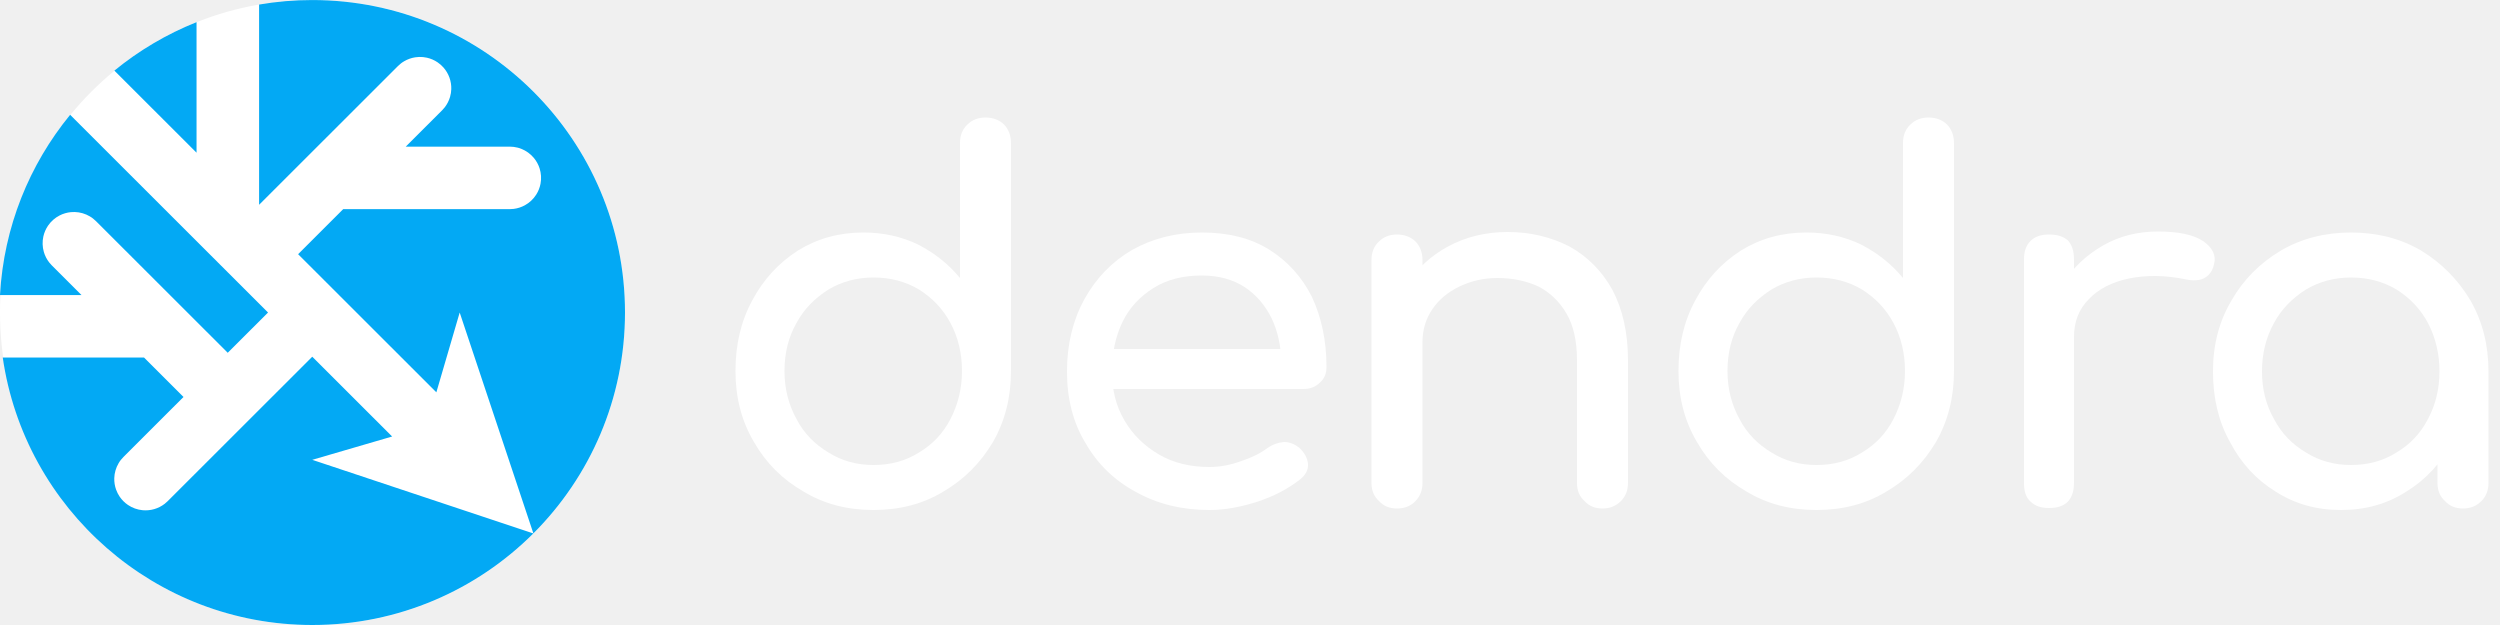
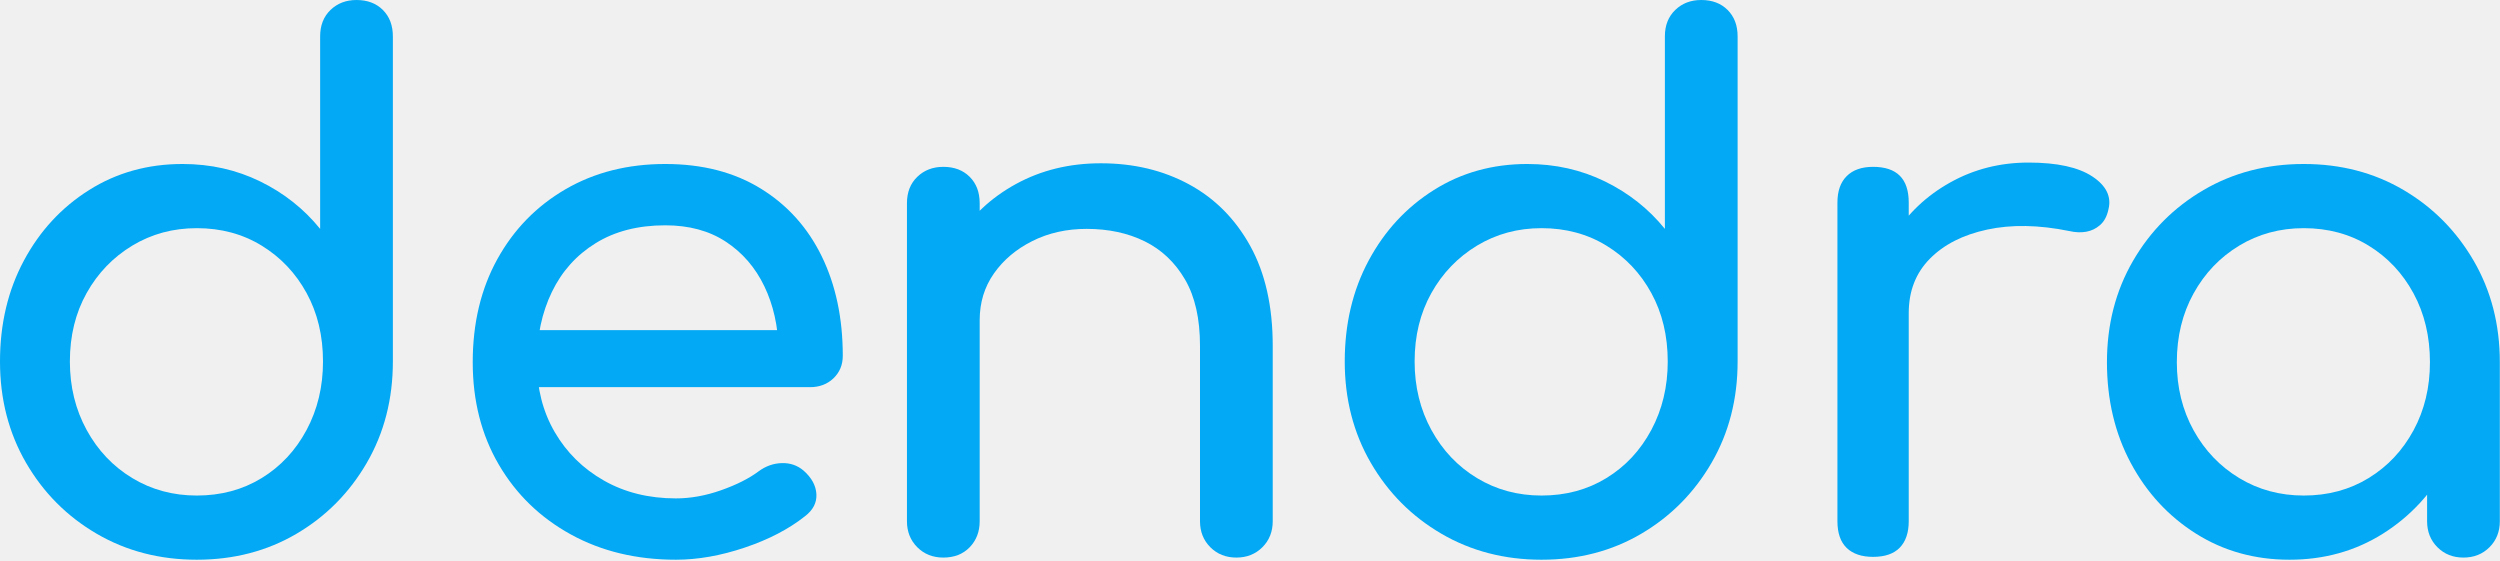
- <svg xmlns="http://www.w3.org/2000/svg" width="100%" height="100%" viewBox="0 0 4800 1200" version="1.1" xml:space="preserve" style="fill-rule:evenodd;clip-rule:evenodd;stroke-linejoin:round;stroke-miterlimit:2;">
-   <g transform="matrix(1,0,0,1,-184.181,378.908)">
-     <g transform="matrix(960,0,0,960,1536.78,596.452)">
-       <path d="M0.338,0.004C0.286,0.004 0.239,-0.008 0.198,-0.033C0.156,-0.057 0.123,-0.09 0.099,-0.132C0.074,-0.174 0.062,-0.221 0.062,-0.274C0.062,-0.327 0.073,-0.374 0.096,-0.416C0.118,-0.457 0.148,-0.49 0.187,-0.515C0.226,-0.539 0.269,-0.551 0.318,-0.551C0.357,-0.551 0.394,-0.543 0.427,-0.527C0.46,-0.51 0.488,-0.488 0.511,-0.46L0.511,-0.73C0.511,-0.745 0.516,-0.758 0.526,-0.767C0.535,-0.776 0.547,-0.781 0.562,-0.781C0.577,-0.781 0.59,-0.776 0.599,-0.767C0.608,-0.758 0.613,-0.745 0.613,-0.73L0.613,-0.274C0.613,-0.221 0.601,-0.174 0.577,-0.132C0.552,-0.09 0.519,-0.057 0.478,-0.033C0.437,-0.008 0.39,0.004 0.338,0.004ZM0.338,-0.086C0.372,-0.086 0.402,-0.094 0.429,-0.111C0.456,-0.127 0.477,-0.149 0.492,-0.178C0.507,-0.207 0.515,-0.239 0.515,-0.274C0.515,-0.31 0.507,-0.342 0.492,-0.37C0.477,-0.398 0.456,-0.42 0.429,-0.437C0.402,-0.453 0.372,-0.461 0.338,-0.461C0.305,-0.461 0.275,-0.453 0.248,-0.437C0.221,-0.42 0.199,-0.398 0.184,-0.37C0.168,-0.342 0.16,-0.31 0.16,-0.274C0.16,-0.239 0.168,-0.207 0.184,-0.178C0.199,-0.149 0.221,-0.127 0.248,-0.111C0.275,-0.094 0.305,-0.086 0.338,-0.086Z" style="fill:white;fill-rule:nonzero;" />
-     </g>
-     <g transform="matrix(960,0,0,960,2173.26,596.452)">
-       <path d="M0.347,0.004C0.292,0.004 0.243,-0.008 0.2,-0.032C0.157,-0.055 0.123,-0.088 0.099,-0.13C0.074,-0.171 0.062,-0.219 0.062,-0.273C0.062,-0.328 0.074,-0.376 0.097,-0.418C0.12,-0.459 0.151,-0.492 0.192,-0.516C0.233,-0.539 0.279,-0.551 0.332,-0.551C0.384,-0.551 0.429,-0.54 0.466,-0.517C0.503,-0.494 0.532,-0.462 0.552,-0.422C0.571,-0.381 0.581,-0.335 0.581,-0.282C0.581,-0.269 0.577,-0.259 0.568,-0.251C0.559,-0.242 0.548,-0.238 0.535,-0.238L0.132,-0.238L0.132,-0.318L0.532,-0.318L0.491,-0.29C0.49,-0.323 0.484,-0.353 0.471,-0.38C0.458,-0.406 0.44,-0.427 0.417,-0.442C0.394,-0.457 0.365,-0.465 0.332,-0.465C0.294,-0.465 0.262,-0.457 0.235,-0.44C0.208,-0.423 0.187,-0.401 0.173,-0.372C0.159,-0.343 0.152,-0.31 0.152,-0.273C0.152,-0.236 0.16,-0.204 0.177,-0.175C0.194,-0.146 0.217,-0.124 0.246,-0.107C0.275,-0.09 0.309,-0.082 0.347,-0.082C0.368,-0.082 0.389,-0.086 0.411,-0.094C0.432,-0.101 0.45,-0.11 0.463,-0.12C0.473,-0.127 0.484,-0.131 0.496,-0.132C0.507,-0.132 0.517,-0.128 0.526,-0.121C0.537,-0.111 0.543,-0.1 0.544,-0.088C0.545,-0.076 0.539,-0.066 0.528,-0.057C0.505,-0.039 0.477,-0.024 0.444,-0.013C0.41,-0.002 0.378,0.004 0.347,0.004Z" style="fill:white;fill-rule:nonzero;" />
-     </g>
-     <g transform="matrix(960,0,0,960,2731.02,596.452)">
-       <path d="M0.552,0.001C0.537,0.001 0.525,-0.004 0.516,-0.014C0.506,-0.023 0.501,-0.035 0.501,-0.05L0.501,-0.296C0.501,-0.334 0.494,-0.365 0.48,-0.389C0.466,-0.413 0.447,-0.431 0.424,-0.443C0.4,-0.454 0.373,-0.46 0.342,-0.46C0.314,-0.46 0.289,-0.454 0.266,-0.443C0.243,-0.432 0.225,-0.417 0.212,-0.398C0.199,-0.379 0.192,-0.357 0.192,-0.332L0.129,-0.332C0.129,-0.374 0.139,-0.412 0.16,-0.445C0.18,-0.478 0.208,-0.504 0.243,-0.523C0.278,-0.542 0.318,-0.552 0.362,-0.552C0.408,-0.552 0.449,-0.542 0.486,-0.523C0.522,-0.503 0.551,-0.474 0.572,-0.436C0.592,-0.398 0.603,-0.351 0.603,-0.296L0.603,-0.05C0.603,-0.035 0.598,-0.023 0.589,-0.014C0.579,-0.004 0.567,0.001 0.552,0.001ZM0.141,0.001C0.126,0.001 0.114,-0.004 0.105,-0.014C0.095,-0.023 0.09,-0.035 0.09,-0.05L0.09,-0.496C0.09,-0.511 0.095,-0.524 0.105,-0.533C0.114,-0.542 0.126,-0.547 0.141,-0.547C0.156,-0.547 0.169,-0.542 0.178,-0.533C0.187,-0.524 0.192,-0.511 0.192,-0.496L0.192,-0.05C0.192,-0.035 0.187,-0.023 0.178,-0.014C0.169,-0.004 0.156,0.001 0.141,0.001Z" style="fill:white;fill-rule:nonzero;" />
-     </g>
-     <g transform="matrix(960,0,0,960,3347.34,596.452)">
-       <path d="M0.338,0.004C0.286,0.004 0.239,-0.008 0.198,-0.033C0.156,-0.057 0.123,-0.09 0.099,-0.132C0.074,-0.174 0.062,-0.221 0.062,-0.274C0.062,-0.327 0.073,-0.374 0.096,-0.416C0.118,-0.457 0.148,-0.49 0.187,-0.515C0.226,-0.539 0.269,-0.551 0.318,-0.551C0.357,-0.551 0.394,-0.543 0.427,-0.527C0.46,-0.51 0.488,-0.488 0.511,-0.46L0.511,-0.73C0.511,-0.745 0.516,-0.758 0.526,-0.767C0.535,-0.776 0.547,-0.781 0.562,-0.781C0.577,-0.781 0.59,-0.776 0.599,-0.767C0.608,-0.758 0.613,-0.745 0.613,-0.73L0.613,-0.274C0.613,-0.221 0.601,-0.174 0.577,-0.132C0.552,-0.09 0.519,-0.057 0.478,-0.033C0.437,-0.008 0.39,0.004 0.338,0.004ZM0.338,-0.086C0.372,-0.086 0.402,-0.094 0.429,-0.111C0.456,-0.127 0.477,-0.149 0.492,-0.178C0.507,-0.207 0.515,-0.239 0.515,-0.274C0.515,-0.31 0.507,-0.342 0.492,-0.37C0.477,-0.398 0.456,-0.42 0.429,-0.437C0.402,-0.453 0.372,-0.461 0.338,-0.461C0.305,-0.461 0.275,-0.453 0.248,-0.437C0.221,-0.42 0.199,-0.398 0.184,-0.37C0.168,-0.342 0.16,-0.31 0.16,-0.274C0.16,-0.239 0.168,-0.207 0.184,-0.178C0.199,-0.149 0.221,-0.127 0.248,-0.111C0.275,-0.094 0.305,-0.086 0.338,-0.086Z" style="fill:white;fill-rule:nonzero;" />
-     </g>
-     <g transform="matrix(960,0,0,960,3983.82,596.452)">
-       <path d="M0.139,-0.342C0.139,-0.382 0.149,-0.418 0.169,-0.45C0.188,-0.481 0.215,-0.506 0.248,-0.525C0.281,-0.544 0.318,-0.553 0.358,-0.553C0.398,-0.553 0.428,-0.547 0.448,-0.534C0.467,-0.521 0.475,-0.505 0.47,-0.487C0.468,-0.478 0.464,-0.471 0.459,-0.466C0.453,-0.46 0.446,-0.457 0.439,-0.456C0.432,-0.455 0.424,-0.455 0.415,-0.457C0.372,-0.466 0.334,-0.466 0.3,-0.459C0.266,-0.452 0.239,-0.438 0.22,-0.418C0.2,-0.398 0.19,-0.373 0.19,-0.342L0.139,-0.342ZM0.14,-0C0.124,-0 0.112,-0.004 0.103,-0.013C0.094,-0.021 0.09,-0.033 0.09,-0.05L0.09,-0.497C0.09,-0.513 0.094,-0.525 0.103,-0.534C0.112,-0.543 0.124,-0.547 0.14,-0.547C0.157,-0.547 0.169,-0.543 0.178,-0.535C0.186,-0.526 0.19,-0.514 0.19,-0.497L0.19,-0.05C0.19,-0.034 0.186,-0.022 0.178,-0.013C0.169,-0.004 0.157,-0 0.14,-0Z" style="fill:white;fill-rule:nonzero;" />
-     </g>
-     <g transform="matrix(960,0,0,960,4373.58,596.452)">
-       <path d="M0.318,0.004C0.269,0.004 0.226,-0.008 0.187,-0.033C0.148,-0.057 0.118,-0.09 0.096,-0.132C0.073,-0.173 0.062,-0.22 0.062,-0.273C0.062,-0.326 0.074,-0.373 0.099,-0.415C0.123,-0.457 0.156,-0.49 0.198,-0.515C0.239,-0.539 0.286,-0.551 0.338,-0.551C0.39,-0.551 0.437,-0.539 0.478,-0.515C0.519,-0.49 0.552,-0.457 0.577,-0.415C0.601,-0.373 0.613,-0.326 0.613,-0.273L0.574,-0.273C0.574,-0.22 0.563,-0.173 0.541,-0.132C0.518,-0.09 0.488,-0.057 0.449,-0.033C0.41,-0.008 0.367,0.004 0.318,0.004ZM0.338,-0.086C0.372,-0.086 0.402,-0.094 0.429,-0.111C0.456,-0.127 0.477,-0.149 0.492,-0.178C0.507,-0.206 0.515,-0.238 0.515,-0.273C0.515,-0.309 0.507,-0.341 0.492,-0.37C0.477,-0.398 0.456,-0.42 0.429,-0.437C0.402,-0.453 0.372,-0.461 0.338,-0.461C0.305,-0.461 0.275,-0.453 0.248,-0.437C0.221,-0.42 0.199,-0.398 0.184,-0.37C0.168,-0.341 0.16,-0.309 0.16,-0.273C0.16,-0.238 0.168,-0.206 0.184,-0.178C0.199,-0.149 0.221,-0.127 0.248,-0.111C0.275,-0.094 0.305,-0.086 0.338,-0.086ZM0.562,0.001C0.547,0.001 0.535,-0.004 0.526,-0.014C0.516,-0.023 0.511,-0.035 0.511,-0.05L0.511,-0.203L0.53,-0.309L0.613,-0.273L0.613,-0.05C0.613,-0.035 0.608,-0.023 0.599,-0.014C0.589,-0.004 0.577,0.001 0.562,0.001Z" style="fill:white;fill-rule:nonzero;" />
-     </g>
-   </g>
-   <g transform="matrix(1.1257,0,0,1.1257,-51.7824,-111.445)">
-     <circle cx="579" cy="632" r="533" style="fill:white;" />
-   </g>
-   <g transform="matrix(1.00077,0,0,0.999941,-57.8663,0.0704028)">
-     <path d="M63.089,686.434L334.147,686.434L409.878,762.165L294.607,877.437C290.189,882.448 288.809,883.537 285.388,889.321C282.826,893.653 280.82,898.291 279.415,903.124C278.011,907.957 277.221,912.948 277.063,917.979C276.826,925.52 278.025,933.089 280.58,940.188C282.285,944.923 284.579,949.426 287.408,953.589C291.649,959.829 297.068,965.248 303.308,969.488C307.471,972.317 311.973,974.612 316.709,976.316C321.444,978.021 326.376,979.124 331.387,979.597C338.898,980.307 346.527,979.586 353.772,977.481C361.018,975.376 367.846,971.897 373.807,967.273C375.792,965.733 377.575,963.951 379.459,962.29L656.897,684.853L810.126,838.083L656.897,882.843L1081.04,1024.22C972.433,1132.8 822.45,1200 656.897,1200C355.096,1200 105.041,976.692 63.089,686.434ZM554.897,8.652C588.05,2.963 622.13,0 656.897,0C988.046,0 1256.9,268.851 1256.9,600C1256.9,765.553 1189.7,915.536 1081.12,1024.14L939.739,600L894.979,753.23L629.749,488L716.249,401.5L1035.9,401.5C1038.4,401.342 1040.92,401.342 1043.42,401.027C1050.9,400.081 1058.19,397.713 1064.8,394.078C1069.21,391.654 1073.3,388.684 1076.97,385.238C1080.64,381.793 1083.86,377.899 1086.56,373.65C1090.6,367.279 1093.42,360.154 1094.83,352.743C1095.78,347.799 1096.09,342.756 1095.78,337.733C1095.46,332.709 1094.52,327.746 1092.96,322.959C1090.63,315.784 1086.94,309.068 1082.13,303.255C1078.92,299.376 1075.24,295.917 1071.16,292.959C1067.09,290.001 1062.66,287.566 1057.98,285.713C1051.74,283.24 1049.98,283.225 1043.42,281.973C1040.91,281.815 1038.4,281.658 1035.9,281.5L836.249,281.5L906.073,211.676C907.734,209.792 909.517,208.009 911.056,206.024C915.68,200.063 919.159,193.235 921.264,185.989C922.668,181.156 923.459,176.165 923.617,171.135C923.854,163.594 922.655,156.024 920.099,148.926C917.544,141.827 913.643,135.231 908.653,129.571C905.325,125.796 901.534,122.454 897.372,119.625C891.132,115.384 884.098,112.341 876.735,110.695C874.284,110.147 871.774,109.909 869.293,109.516C866.783,109.437 864.272,109.358 861.762,109.28C859.261,109.516 856.741,109.596 854.261,109.989C846.809,111.169 839.598,113.765 833.104,117.605C827.32,121.026 826.231,122.406 821.22,126.824L554.897,393.147L554.897,8.652ZM192.401,220.357L572.044,600L494.731,677.312L241.992,424.574C236.982,420.156 235.892,418.776 230.109,415.355C225.776,412.793 221.139,410.787 216.305,409.382C213.894,408.682 211.403,408.287 208.952,407.739C206.452,407.502 203.951,407.266 201.451,407.03C198.94,407.108 196.42,407.03 193.92,407.266C186.408,407.976 179.049,410.114 172.327,413.54C167.842,415.825 163.663,418.665 159.887,421.993C156.112,425.322 152.77,429.112 149.941,433.275C145.7,439.515 142.657,446.548 141.011,453.911C139.913,458.823 139.438,463.854 139.596,468.885C139.754,473.915 140.544,478.906 141.948,483.739C144.053,490.985 147.533,497.813 152.157,503.774C153.696,505.759 155.479,507.542 157.14,509.426L214.147,566.434L57.822,566.434C65.056,435.507 114.348,315.715 192.401,220.357ZM434.897,293.147L277.254,135.504C324.371,96.938 377.453,65.393 434.897,42.474L434.897,293.147Z" style="fill:rgb(3,169,244);" />
-   </g>
+ <svg xmlns="http://www.w3.org/2000/svg" width="100%" height="100%" viewBox="0 0 3366 754" version="1.1" xml:space="preserve" style="fill-rule:evenodd;clip-rule:evenodd;stroke-linejoin:round;stroke-miterlimit:2;">
+   <path d="M264.96,753.6C215.04,753.6 170.08,741.92 130.08,718.56C90.08,695.2 58.4,663.36 35.04,623.04C11.68,582.72 0,537.28 0,486.72C0,436.16 10.72,390.88 32.16,350.88C53.6,310.88 82.88,279.2 120,255.84C157.12,232.48 199.04,220.8 245.76,220.8C283.52,220.8 318.4,228.64 350.4,244.32C382.4,260 409.28,281.28 431.04,308.16L431.04,48.96C431.04,34.24 435.68,22.4 444.96,13.44C454.24,4.48 465.92,0 480,0C494.72,0 506.56,4.48 515.52,13.44C524.48,22.4 528.96,34.24 528.96,48.96L528.96,486.72C528.96,537.28 517.28,582.72 493.92,623.04C470.56,663.36 439.04,695.2 399.36,718.56C359.68,741.92 314.88,753.6 264.96,753.6ZM264.96,667.2C297.6,667.2 326.72,659.36 352.32,643.68C377.92,628 398.08,606.4 412.8,578.88C427.52,551.36 434.88,520.64 434.88,486.72C434.88,452.16 427.52,421.44 412.8,394.56C398.08,367.68 377.92,346.4 352.32,330.72C326.72,315.04 297.6,307.2 264.96,307.2C232.96,307.2 204,315.04 178.08,330.72C152.16,346.4 131.68,367.68 116.64,394.56C101.6,421.44 94.08,452.16 94.08,486.72C94.08,520.64 101.6,551.36 116.64,578.88C131.68,606.4 152.16,628 178.08,643.68C204,659.36 232.96,667.2 264.96,667.2Z" style="fill:#03a9f4;fill-rule:nonzero;" />
+   <path d="M910.08,753.6C856.96,753.6 809.76,742.24 768.48,719.52C727.2,696.8 694.88,665.44 671.52,625.44C648.16,585.44 636.48,539.52 636.48,487.68C636.48,435.2 647.52,388.96 669.6,348.96C691.68,308.96 722.24,277.6 761.28,254.88C800.32,232.16 845.12,220.8 895.68,220.8C945.6,220.8 988.48,231.84 1024.32,253.92C1060.16,276 1087.52,306.4 1106.4,345.12C1125.28,383.84 1134.72,428.48 1134.72,479.04C1134.72,491.2 1130.56,501.28 1122.24,509.28C1113.92,517.28 1103.36,521.28 1090.56,521.28L703.68,521.28L703.68,444.48L1087.68,444.48L1048.32,471.36C1047.68,439.36 1041.28,410.72 1029.12,385.44C1016.96,360.16 999.68,340.16 977.28,325.44C954.88,310.72 927.68,303.36 895.68,303.36C859.2,303.36 828,311.36 802.08,327.36C776.16,343.36 756.48,365.28 743.04,393.12C729.6,420.96 722.88,452.48 722.88,487.68C722.88,522.88 730.88,554.24 746.88,581.76C762.88,609.28 784.96,631.04 813.12,647.04C841.28,663.04 873.6,671.04 910.08,671.04C929.92,671.04 950.24,667.36 971.04,660C991.84,652.64 1008.64,644.16 1021.44,634.56C1031.04,627.52 1041.44,623.84 1052.64,623.52C1063.84,623.2 1073.6,626.56 1081.92,633.6C1092.8,643.2 1098.56,653.76 1099.2,665.28C1099.84,676.8 1094.72,686.72 1083.84,695.04C1062.08,712.32 1035.04,726.4 1002.72,737.28C970.4,748.16 939.52,753.6 910.08,753.6Z" style="fill:#03a9f4;fill-rule:nonzero;" />
+   <path d="M1664.64,750.72C1650.56,750.72 1638.88,746.08 1629.6,736.8C1620.32,727.52 1615.68,715.84 1615.68,701.76L1615.68,465.6C1615.68,429.12 1608.96,399.36 1595.52,376.32C1582.08,353.28 1564,336.16 1541.28,324.96C1518.56,313.76 1492.48,308.16 1463.04,308.16C1436.16,308.16 1411.84,313.6 1390.08,324.48C1368.32,335.36 1351.04,349.92 1338.24,368.16C1325.44,386.4 1319.04,407.36 1319.04,431.04L1258.56,431.04C1258.56,390.72 1268.32,354.72 1287.84,323.04C1307.36,291.36 1334.08,266.24 1368,247.68C1401.92,229.12 1440,219.84 1482.24,219.84C1526.4,219.84 1565.92,229.28 1600.8,248.16C1635.68,267.04 1663.2,294.72 1683.36,331.2C1703.52,367.68 1713.6,412.48 1713.6,465.6L1713.6,701.76C1713.6,715.84 1708.96,727.52 1699.68,736.8C1690.4,746.08 1678.72,750.72 1664.64,750.72ZM1270.08,750.72C1256,750.72 1244.32,746.08 1235.04,736.8C1225.76,727.52 1221.12,715.84 1221.12,701.76L1221.12,273.6C1221.12,258.88 1225.76,247.04 1235.04,238.08C1244.32,229.12 1256,224.64 1270.08,224.64C1284.8,224.64 1296.64,229.12 1305.6,238.08C1314.56,247.04 1319.04,258.88 1319.04,273.6L1319.04,701.76C1319.04,715.84 1314.56,727.52 1305.6,736.8C1296.64,746.08 1284.8,750.72 1270.08,750.72Z" style="fill:#03a9f4;fill-rule:nonzero;" />
+   <path d="M2075.52,753.6C2025.6,753.6 1980.64,741.92 1940.64,718.56C1900.64,695.2 1868.96,663.36 1845.6,623.04C1822.24,582.72 1810.56,537.28 1810.56,486.72C1810.56,436.16 1821.28,390.88 1842.72,350.88C1864.16,310.88 1893.44,279.2 1930.56,255.84C1967.68,232.48 2009.6,220.8 2056.32,220.8C2094.08,220.8 2128.96,228.64 2160.96,244.32C2192.96,260 2219.84,281.28 2241.6,308.16L2241.6,48.96C2241.6,34.24 2246.24,22.4 2255.52,13.44C2264.8,4.48 2276.48,0 2290.56,0C2305.28,0 2317.12,4.48 2326.08,13.44C2335.04,22.4 2339.52,34.24 2339.52,48.96L2339.52,486.72C2339.52,537.28 2327.84,582.72 2304.48,623.04C2281.12,663.36 2249.6,695.2 2209.92,718.56C2170.24,741.92 2125.44,753.6 2075.52,753.6ZM2075.52,667.2C2108.16,667.2 2137.28,659.36 2162.88,643.68C2188.48,628 2208.64,606.4 2223.36,578.88C2238.08,551.36 2245.44,520.64 2245.44,486.72C2245.44,452.16 2238.08,421.44 2223.36,394.56C2208.64,367.68 2188.48,346.4 2162.88,330.72C2137.28,315.04 2108.16,307.2 2075.52,307.2C2043.52,307.2 2014.56,315.04 1988.64,330.72C1962.72,346.4 1942.24,367.68 1927.2,394.56C1912.16,421.44 1904.64,452.16 1904.64,486.72C1904.64,520.64 1912.16,551.36 1927.2,578.88C1942.24,606.4 1962.72,628 1988.64,643.68C2014.56,659.36 2043.52,667.2 2075.52,667.2Z" style="fill:#03a9f4;fill-rule:nonzero;" />
+   <path d="M2520.96,421.44C2520.96,383.04 2530.4,348.64 2549.28,318.24C2568.16,287.84 2593.6,263.68 2625.6,245.76C2657.6,227.84 2692.8,218.88 2731.2,218.88C2769.6,218.88 2798.24,225.12 2817.12,237.6C2836,250.08 2843.2,264.96 2838.72,282.24C2836.8,291.2 2833.12,298.08 2827.68,302.88C2822.24,307.68 2816,310.72 2808.96,312C2801.92,313.28 2794.24,312.96 2785.92,311.04C2744.96,302.72 2708.16,302.08 2675.52,309.12C2642.88,316.16 2617.12,329.28 2598.24,348.48C2579.36,367.68 2569.92,392 2569.92,421.44L2520.96,421.44ZM2521.92,749.76C2506.56,749.76 2494.72,745.76 2486.4,737.76C2478.08,729.76 2473.92,717.76 2473.92,701.76L2473.92,272.64C2473.92,257.28 2478.08,245.44 2486.4,237.12C2494.72,228.8 2506.56,224.64 2521.92,224.64C2537.92,224.64 2549.92,228.64 2557.92,236.64C2565.92,244.64 2569.92,256.64 2569.92,272.64L2569.92,701.76C2569.92,717.12 2565.92,728.96 2557.92,737.28C2549.92,745.6 2537.92,749.76 2521.92,749.76Z" style="fill:#03a9f4;fill-rule:nonzero;" />
+   <path d="M3082.56,753.6C3035.84,753.6 2993.92,741.92 2956.8,718.56C2919.68,695.2 2890.4,663.52 2868.96,623.52C2847.52,583.52 2836.8,538.24 2836.8,487.68C2836.8,437.12 2848.48,391.68 2871.84,351.36C2895.2,311.04 2926.88,279.2 2966.88,255.84C3006.88,232.48 3051.84,220.8 3101.76,220.8C3151.68,220.8 3196.48,232.48 3236.16,255.84C3275.84,279.2 3307.36,311.04 3330.72,351.36C3354.08,391.68 3365.76,437.12 3365.76,487.68L3328.32,487.68C3328.32,538.24 3317.6,583.52 3296.16,623.52C3274.72,663.52 3245.44,695.2 3208.32,718.56C3171.2,741.92 3129.28,753.6 3082.56,753.6ZM3101.76,667.2C3134.4,667.2 3163.52,659.36 3189.12,643.68C3214.72,628 3234.88,606.56 3249.6,579.36C3264.32,552.16 3271.68,521.6 3271.68,487.68C3271.68,453.12 3264.32,422.24 3249.6,395.04C3234.88,367.84 3214.72,346.4 3189.12,330.72C3163.52,315.04 3134.4,307.2 3101.76,307.2C3069.76,307.2 3040.8,315.04 3014.88,330.72C2988.96,346.4 2968.48,367.84 2953.44,395.04C2938.4,422.24 2930.88,453.12 2930.88,487.68C2930.88,521.6 2938.4,552.16 2953.44,579.36C2968.48,606.56 2988.96,628 3014.88,643.68C3040.8,659.36 3069.76,667.2 3101.76,667.2ZM3316.8,750.72C3302.72,750.72 3291.04,746.08 3281.76,736.8C3272.48,727.52 3267.84,715.84 3267.84,701.76L3267.84,554.88L3286.08,453.12L3365.76,487.68L3365.76,701.76C3365.76,715.84 3361.12,727.52 3351.84,736.8C3342.56,746.08 3330.88,750.72 3316.8,750.72Z" style="fill:#03a9f4;fill-rule:nonzero;" />
</svg>
